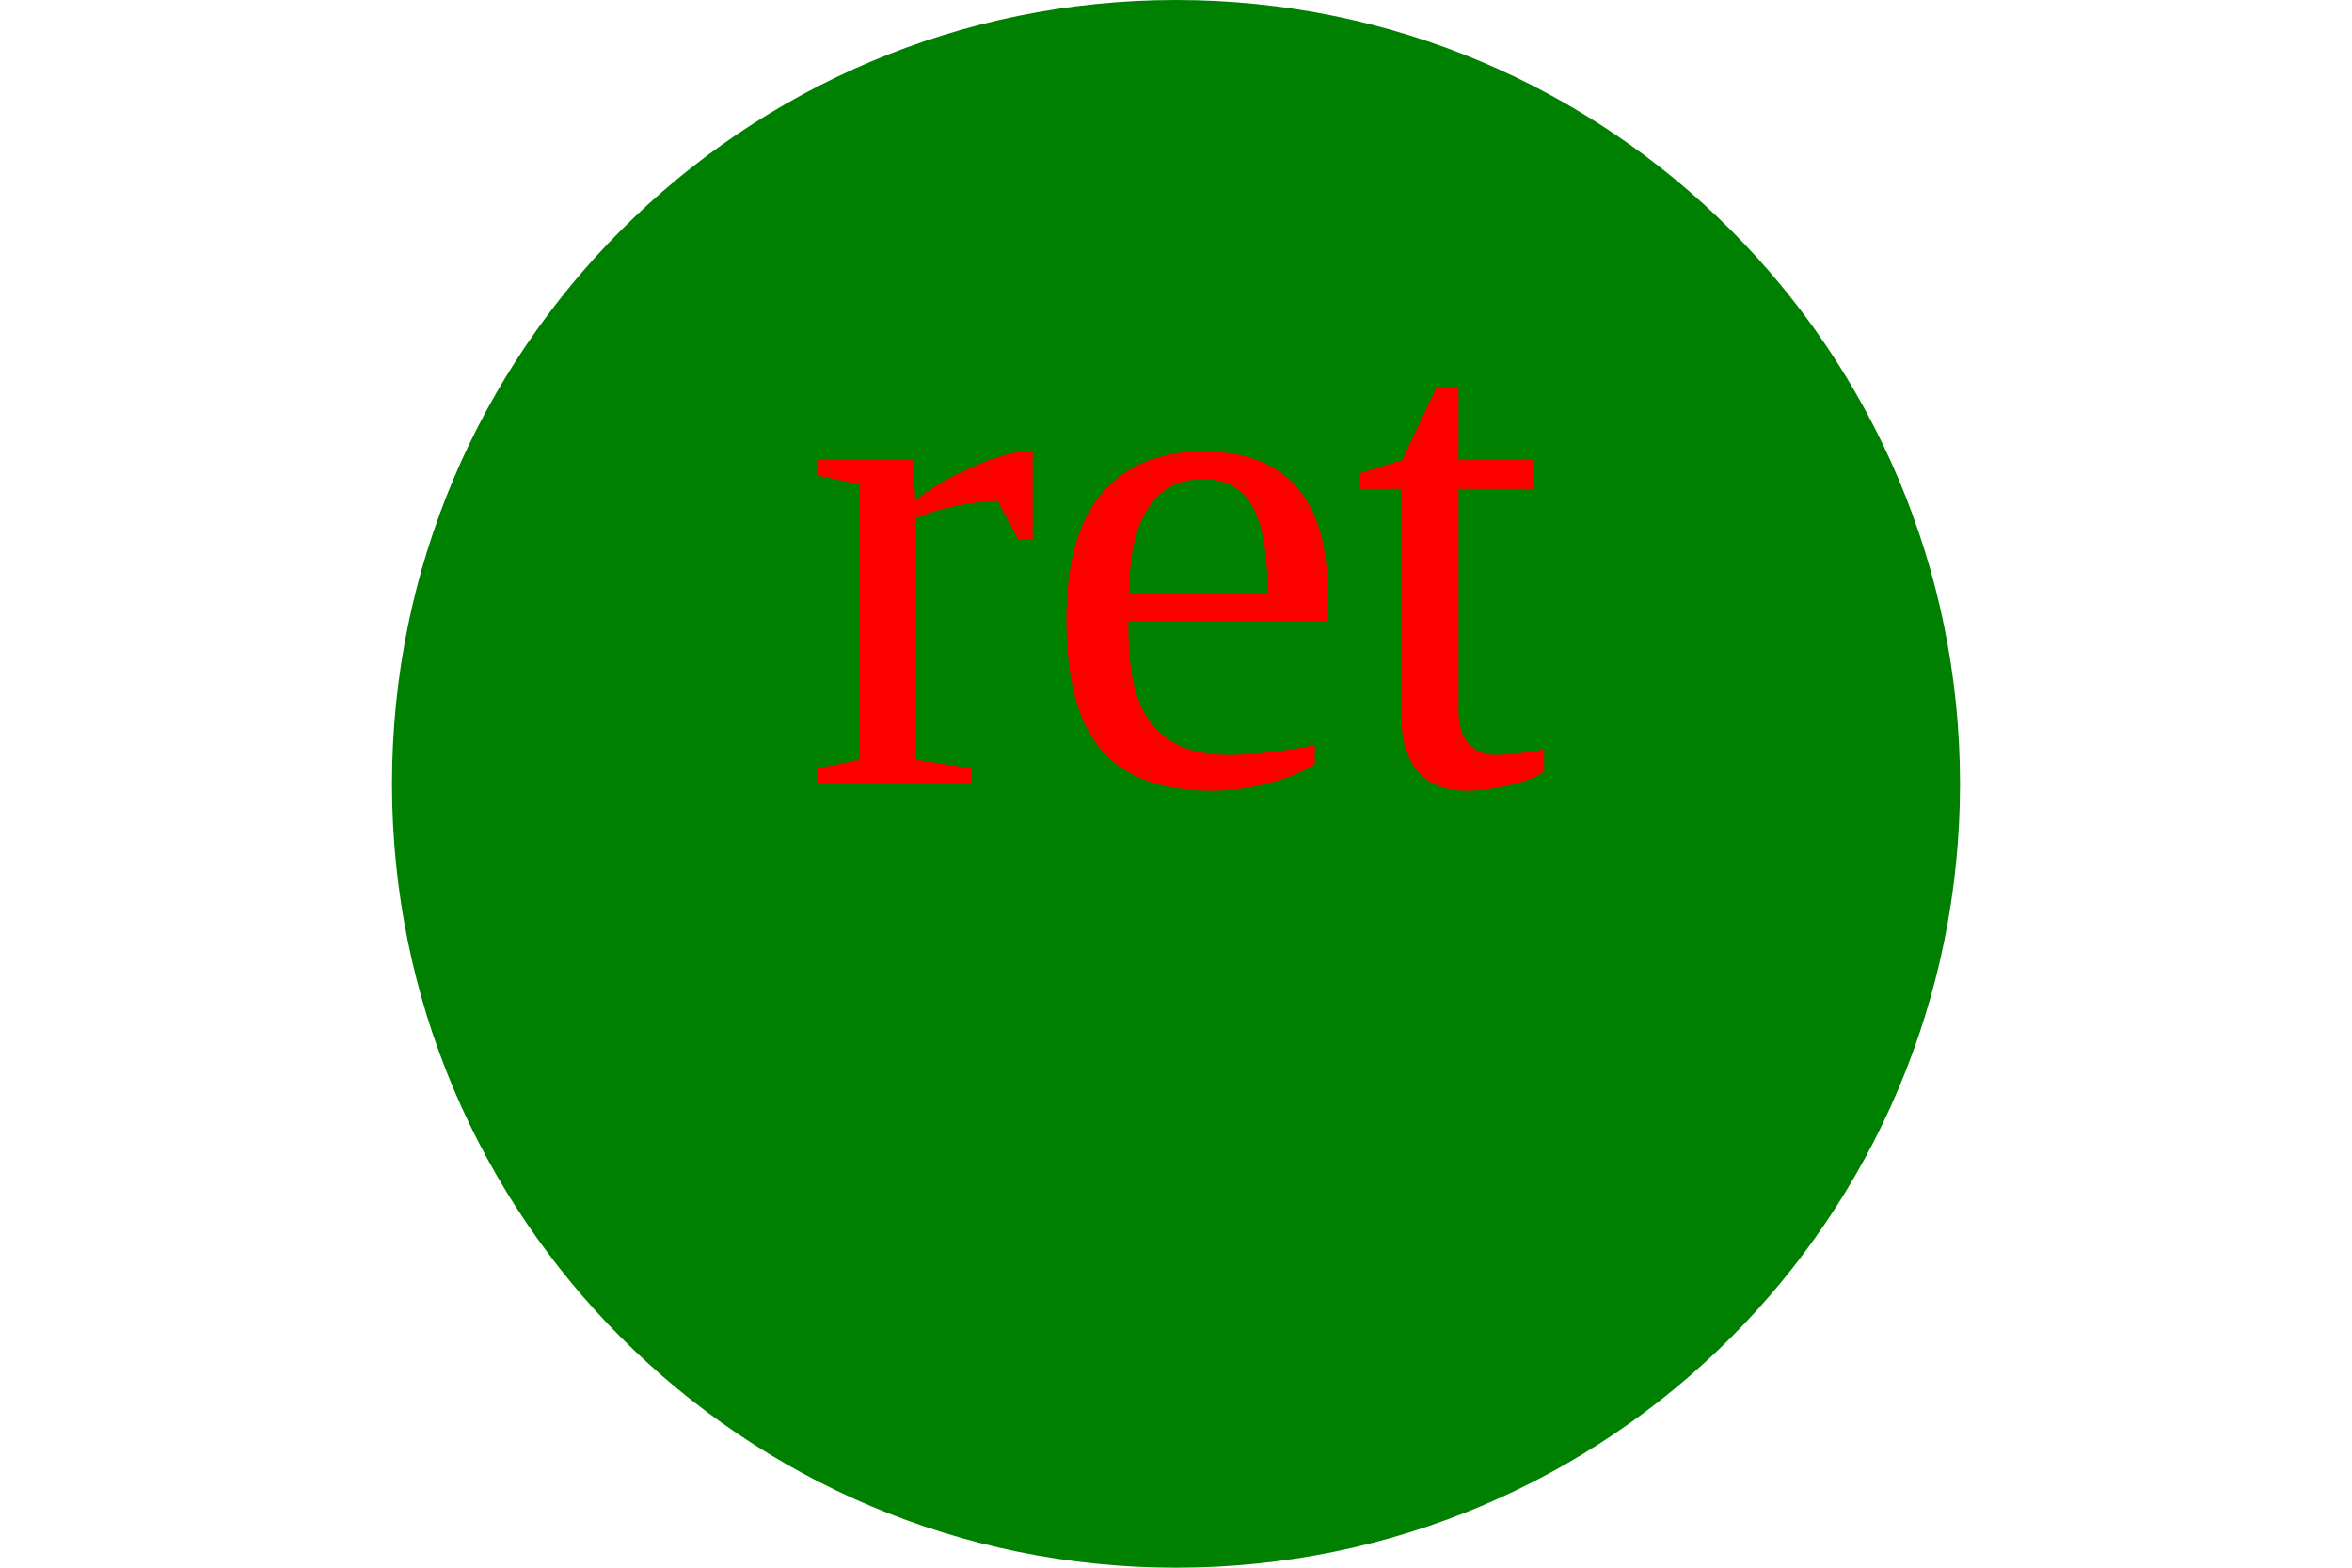
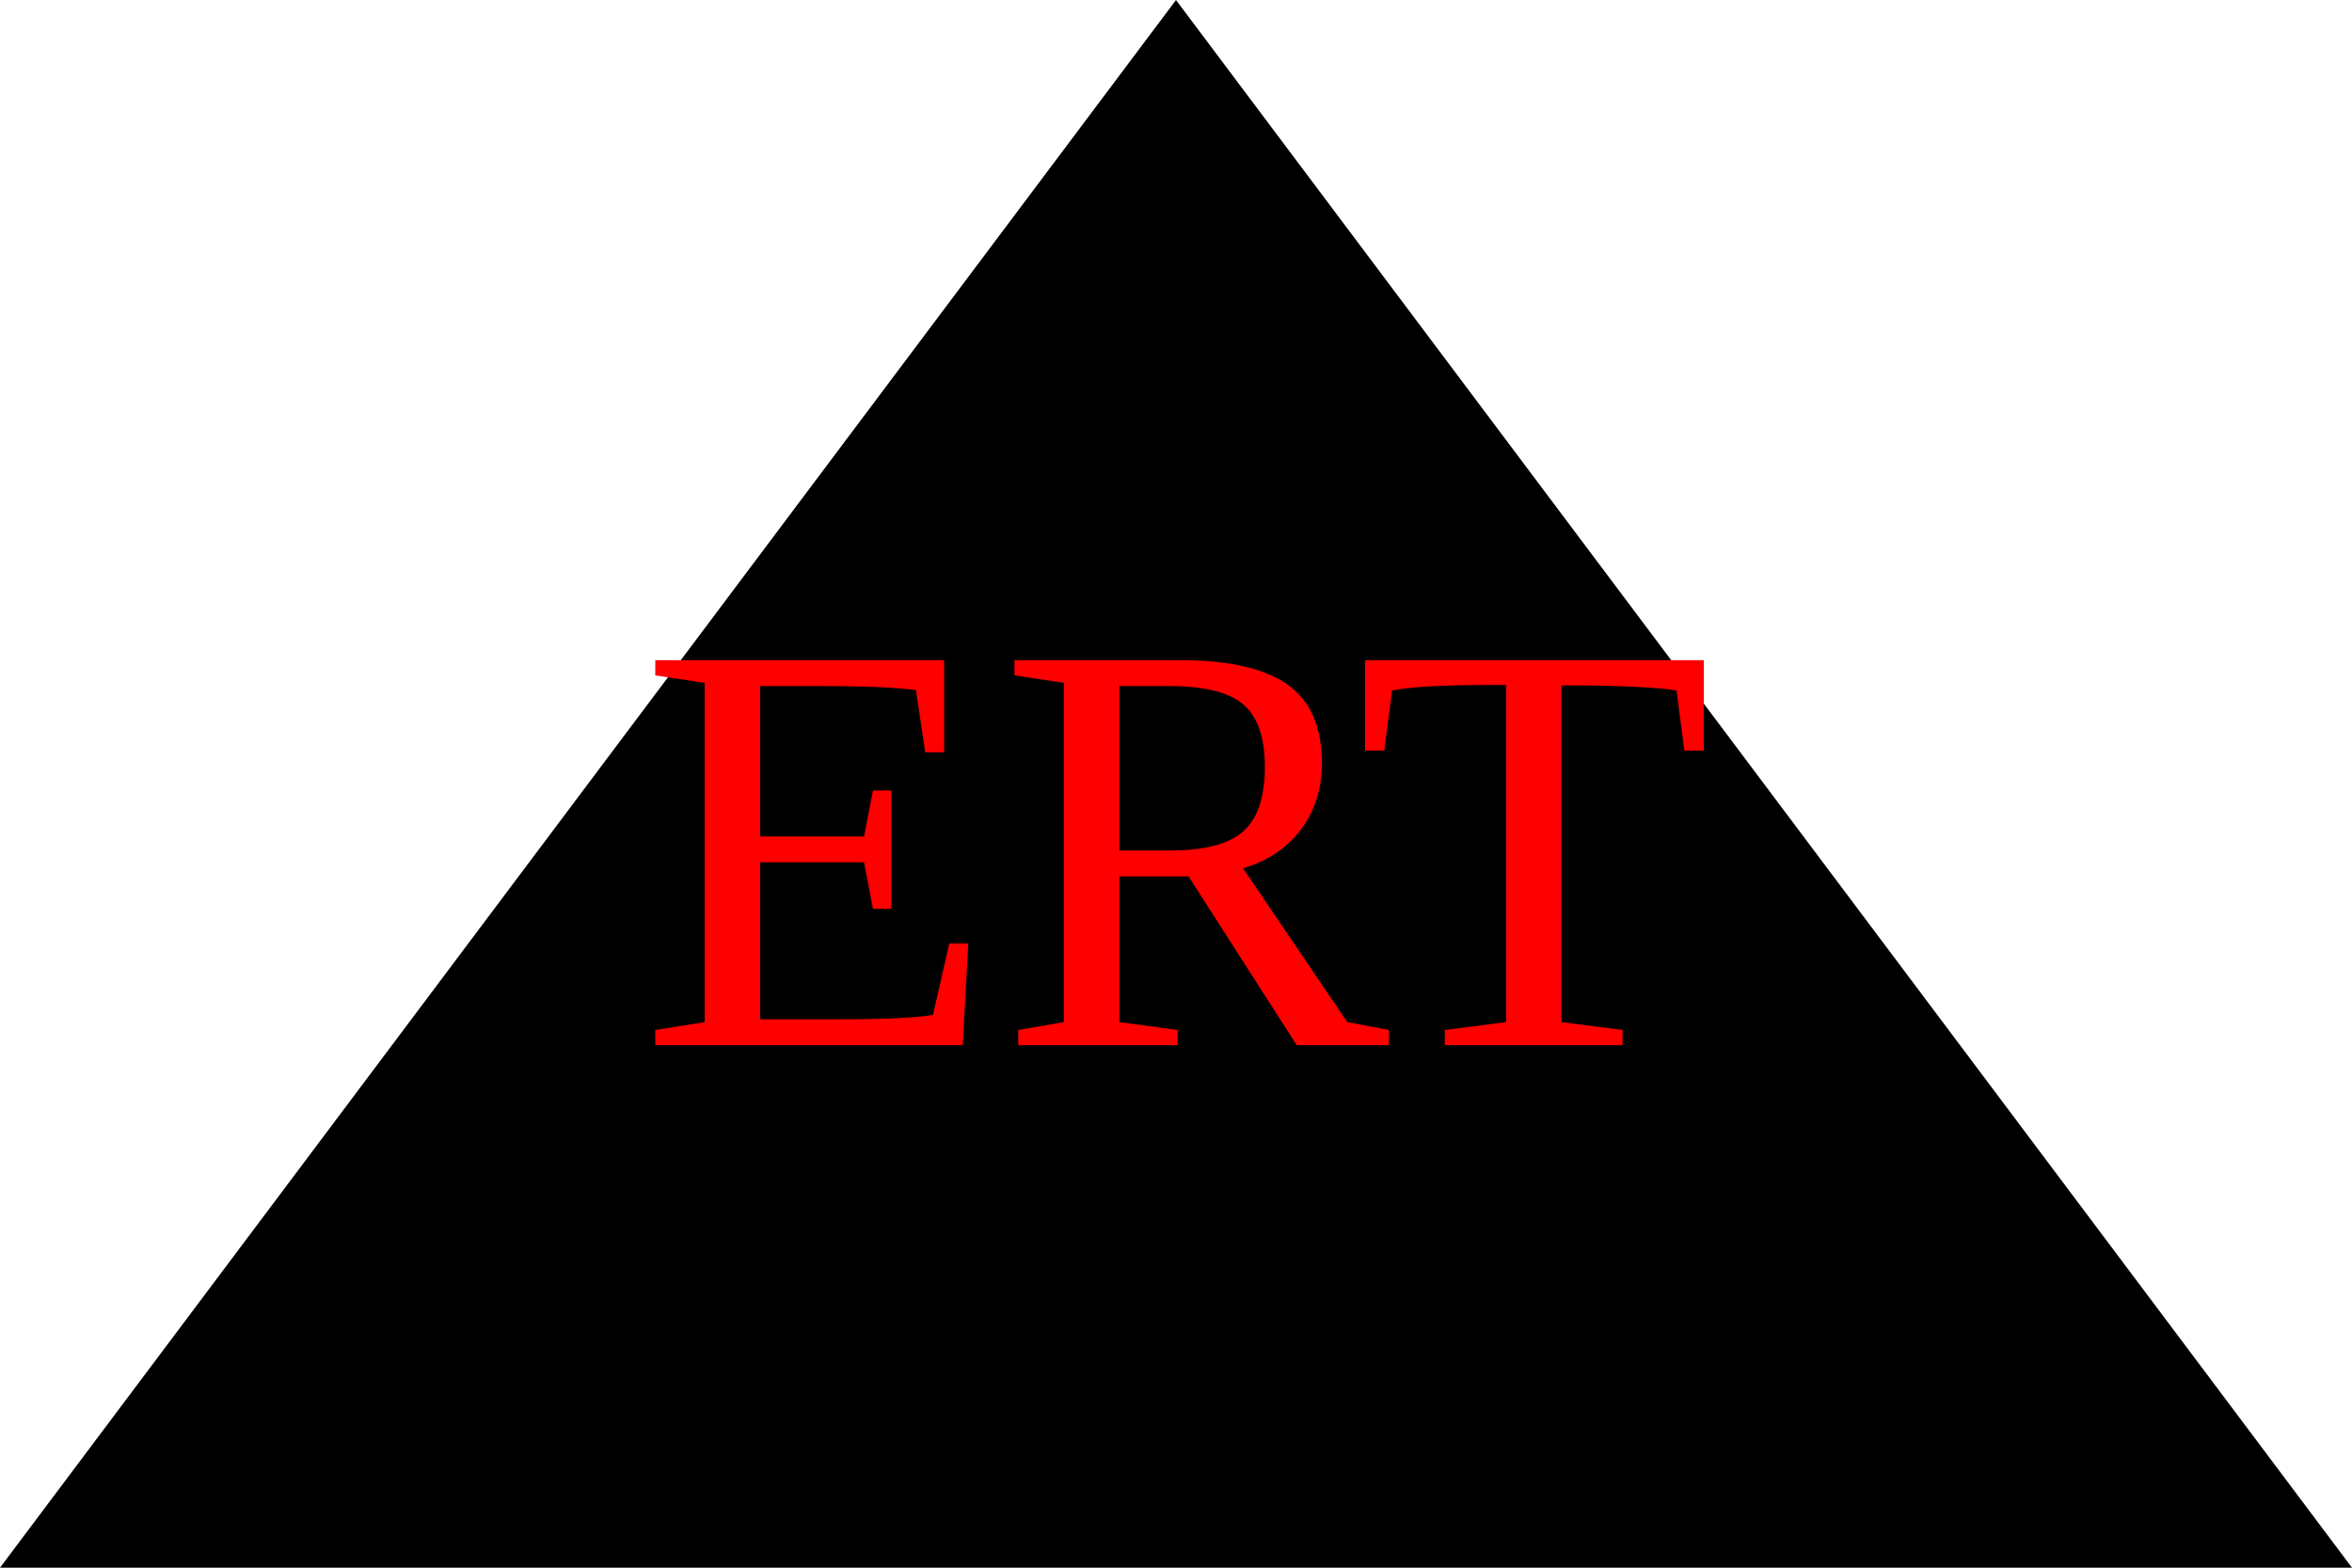
<svg height="200" width="300">
-   <circle cx="150" cy="100" r="100" style="fill:green" />
-   <text x="150" y="100" text-anchor="middle" alignment-baseline="middle" fill="red" font-size="90">ret</text>
+   <polygon points="0,200 150,0 300,200" style="fill:" />
+   <text x="150" y="133.333" text-anchor="middle" alignment-baseline="middle" fill="red" font-size="75">ERT</text>
</svg>
